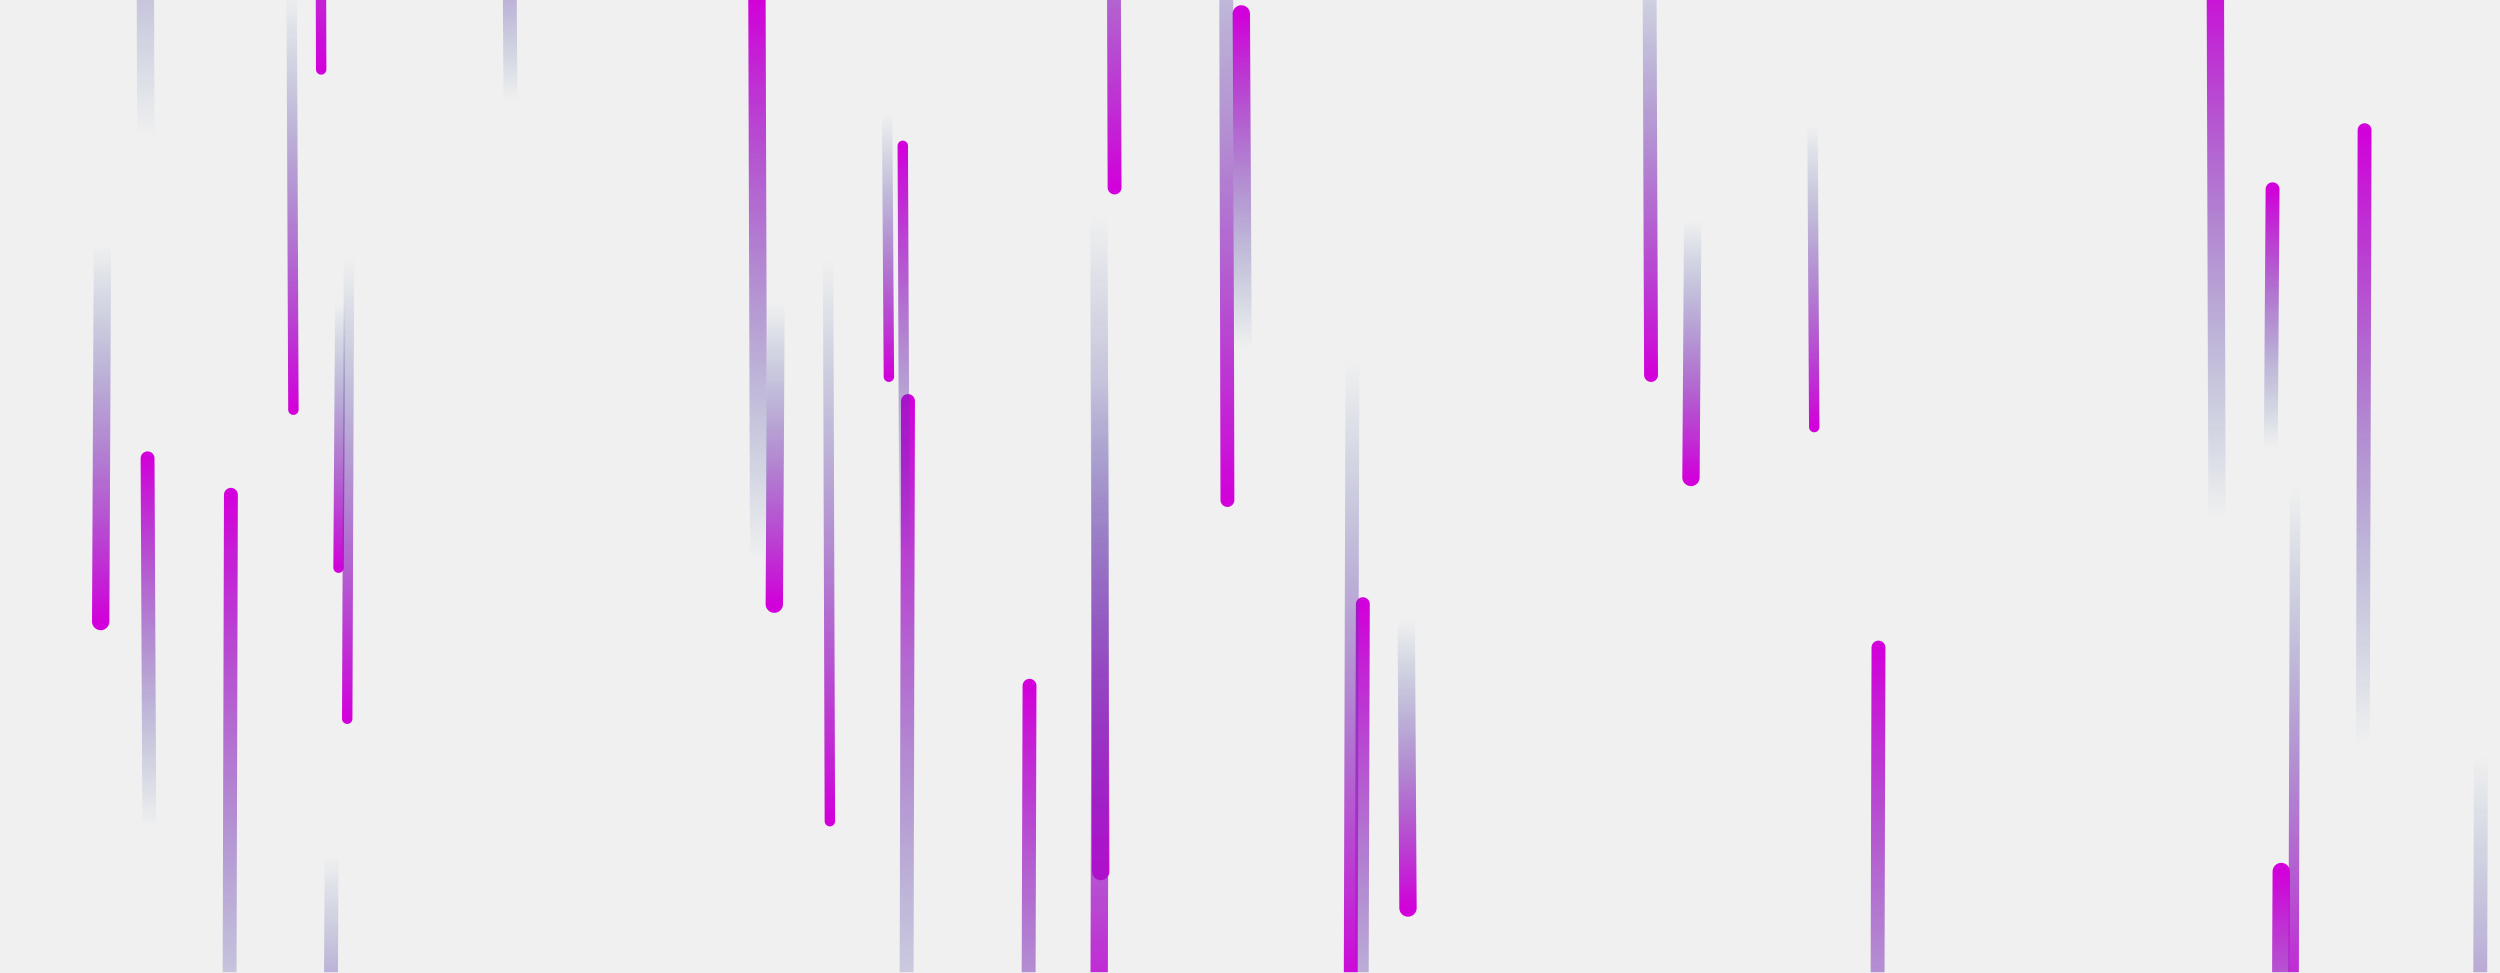
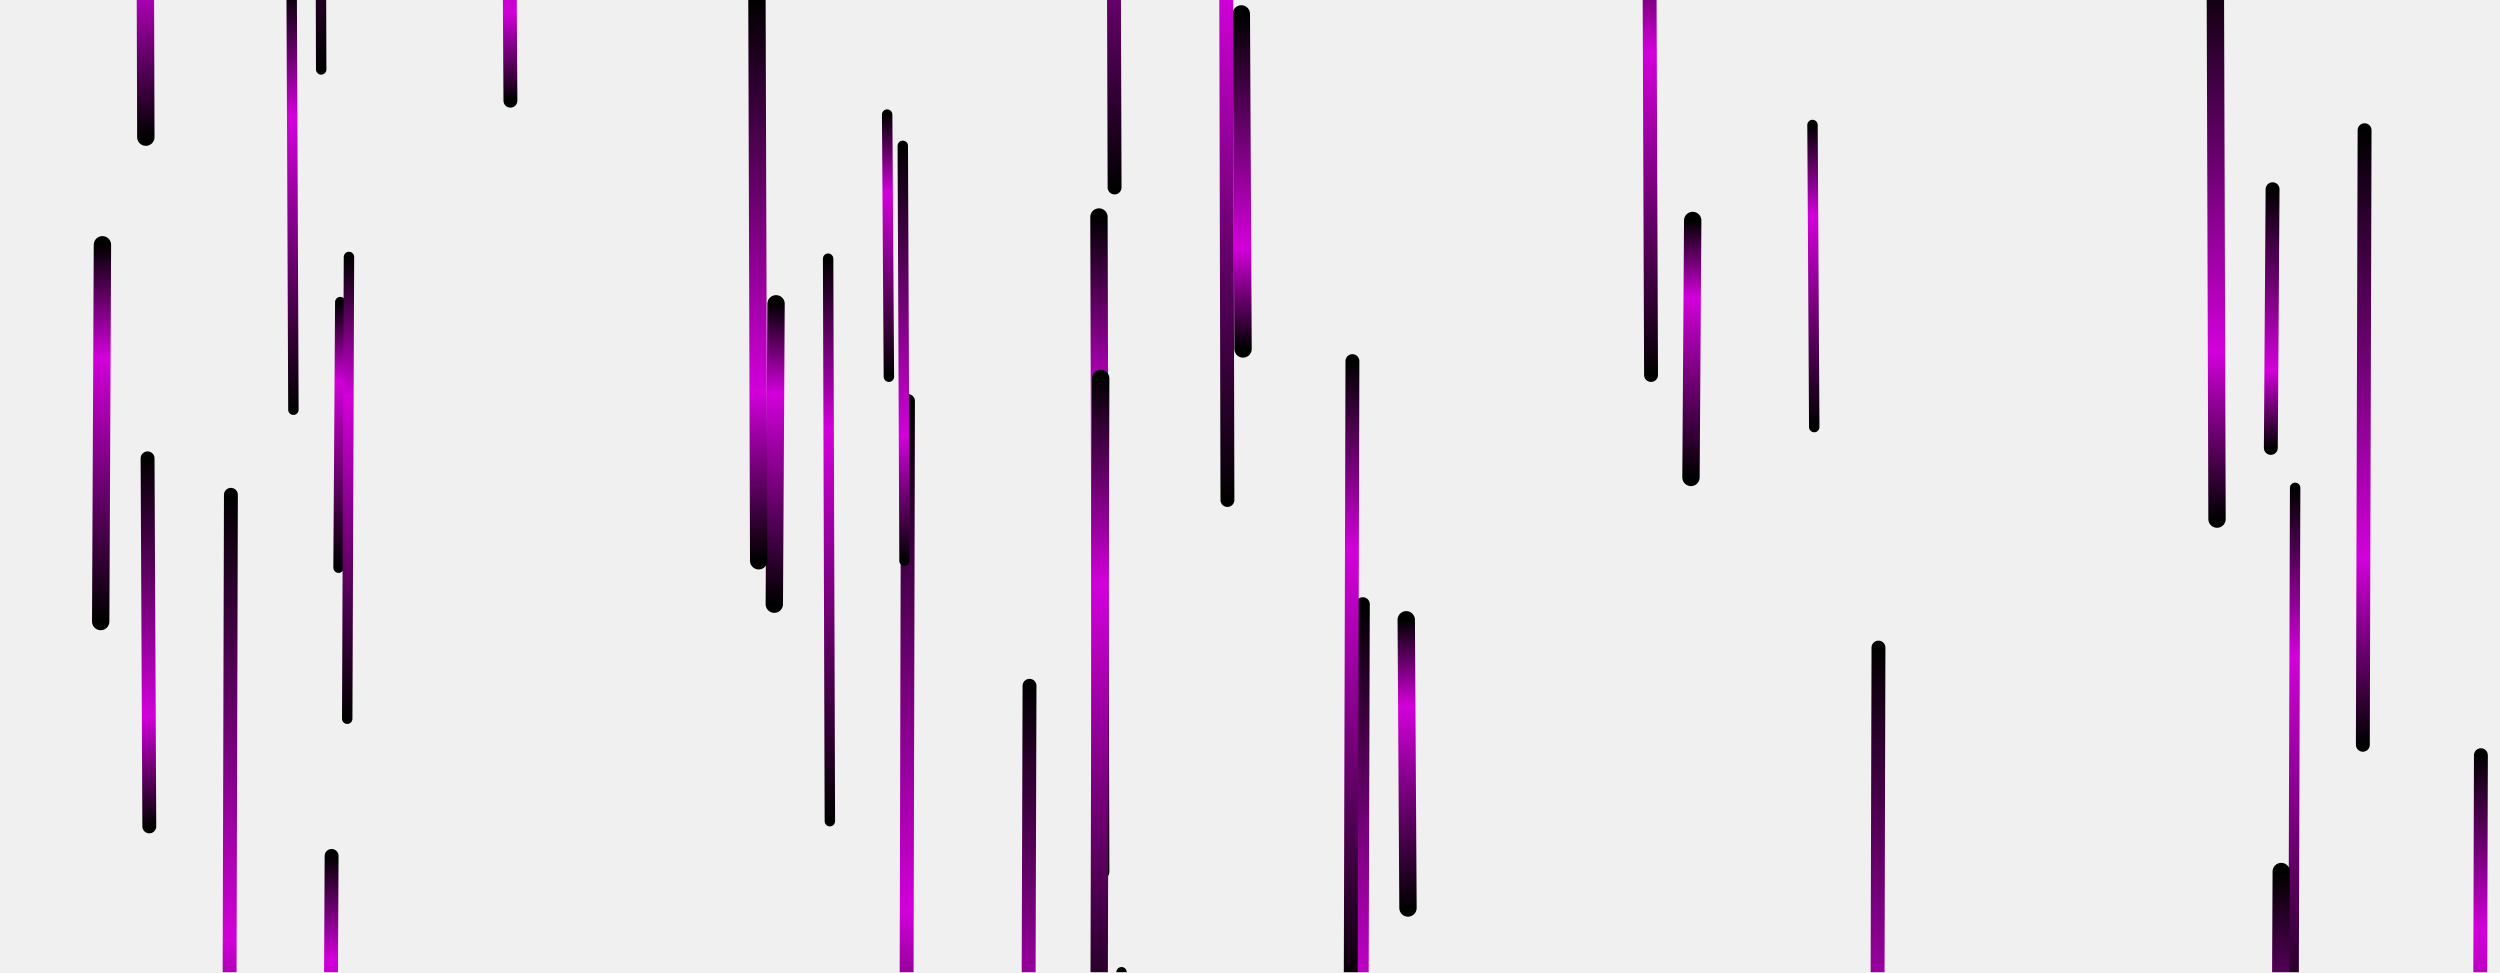
<svg xmlns="http://www.w3.org/2000/svg" version="1.1" width="1440" height="560" preserveAspectRatio="none" viewBox="0 0 1440 560">
  <g mask="url(&quot;#SvgjsMask1015&quot;)" fill="none">
    <path d="M1429 435L1428 770" stroke-width="8" stroke="url(&quot;#SvgjsLinearGradient1016&quot;)" stroke-linecap="round" class="Down" />
    <path d="M634 502L633 125" stroke-width="10" stroke="url(&quot;#SvgjsLinearGradient1016&quot;)" stroke-linecap="round" class="Down" />
    <path d="M1082 373L1081 740" stroke-width="8" stroke="url(&quot;#SvgjsLinearGradient1017&quot;)" stroke-linecap="round" class="Up" />
    <path d="M169 236L168 -5" stroke-width="6" stroke="url(&quot;#SvgjsLinearGradient1016&quot;)" stroke-linecap="round" class="Down" />
    <path d="M84 79L83 -247" stroke-width="10" stroke="url(&quot;#SvgjsLinearGradient1017&quot;)" stroke-linecap="round" class="Up" />
    <path d="M951 216L950 -49" stroke-width="8" stroke="url(&quot;#SvgjsLinearGradient1016&quot;)" stroke-linecap="round" class="Down" />
    <path d="M59 141L58 358" stroke-width="10" stroke="url(&quot;#SvgjsLinearGradient1016&quot;)" stroke-linecap="round" class="Down" />
    <path d="M478 473L477 149" stroke-width="6" stroke="url(&quot;#SvgjsLinearGradient1016&quot;)" stroke-linecap="round" class="Down" />
    <path d="M811 523L810 357" stroke-width="10" stroke="url(&quot;#SvgjsLinearGradient1016&quot;)" stroke-linecap="round" class="Down" />
    <path d="M1362 75L1361 429" stroke-width="8" stroke="url(&quot;#SvgjsLinearGradient1017&quot;)" stroke-linecap="round" class="Up" />
    <path d="M196 174L195 327" stroke-width="6" stroke="url(&quot;#SvgjsLinearGradient1016&quot;)" stroke-linecap="round" class="Down" />
    <path d="M191 493L190 692" stroke-width="8" stroke="url(&quot;#SvgjsLinearGradient1016&quot;)" stroke-linecap="round" class="Down" />
    <path d="M716 201L715 8" stroke-width="10" stroke="url(&quot;#SvgjsLinearGradient1017&quot;)" stroke-linecap="round" class="Up" />
    <path d="M1277 299L1276 -21" stroke-width="10" stroke="url(&quot;#SvgjsLinearGradient1017&quot;)" stroke-linecap="round" class="Up" />
    <path d="M201 148L200 414" stroke-width="6" stroke="url(&quot;#SvgjsLinearGradient1016&quot;)" stroke-linecap="round" class="Down" />
    <path d="M975 127L974 275" stroke-width="10" stroke="url(&quot;#SvgjsLinearGradient1016&quot;)" stroke-linecap="round" class="Down" />
    <path d="M634 218L633 614" stroke-width="10" stroke="url(&quot;#SvgjsLinearGradient1016&quot;)" stroke-linecap="round" class="Down" />
    <path d="M646 560L645 850" stroke-width="6" stroke="url(&quot;#SvgjsLinearGradient1016&quot;)" stroke-linecap="round" class="Down" />
    <path d="M1045 246L1044 72" stroke-width="6" stroke="url(&quot;#SvgjsLinearGradient1016&quot;)" stroke-linecap="round" class="Down" />
    <path d="M1322 281L1321 604" stroke-width="6" stroke="url(&quot;#SvgjsLinearGradient1016&quot;)" stroke-linecap="round" class="Down" />
    <path d="M523 231L522 651" stroke-width="8" stroke="url(&quot;#SvgjsLinearGradient1017&quot;)" stroke-linecap="round" class="Up" />
    <path d="M707 288L706 -131" stroke-width="8" stroke="url(&quot;#SvgjsLinearGradient1016&quot;)" stroke-linecap="round" class="Down" />
    <path d="M1309 109L1308 258" stroke-width="8" stroke="url(&quot;#SvgjsLinearGradient1017&quot;)" stroke-linecap="round" class="Up" />
    <path d="M512 217L511 66" stroke-width="6" stroke="url(&quot;#SvgjsLinearGradient1016&quot;)" stroke-linecap="round" class="Down" />
    <path d="M133 285L132 652" stroke-width="8" stroke="url(&quot;#SvgjsLinearGradient1017&quot;)" stroke-linecap="round" class="Up" />
    <path d="M86 476L85 264" stroke-width="8" stroke="url(&quot;#SvgjsLinearGradient1017&quot;)" stroke-linecap="round" class="Up" />
    <path d="M785 348L784 680" stroke-width="8" stroke="url(&quot;#SvgjsLinearGradient1017&quot;)" stroke-linecap="round" class="Up" />
    <path d="M447 175L446 348" stroke-width="10" stroke="url(&quot;#SvgjsLinearGradient1016&quot;)" stroke-linecap="round" class="Down" />
    <path d="M1314 502L1313 707" stroke-width="10" stroke="url(&quot;#SvgjsLinearGradient1017&quot;)" stroke-linecap="round" class="Up" />
    <path d="M593 395L592 723" stroke-width="8" stroke="url(&quot;#SvgjsLinearGradient1017&quot;)" stroke-linecap="round" class="Up" />
    <path d="M642 108L641 -211" stroke-width="8" stroke="url(&quot;#SvgjsLinearGradient1016&quot;)" stroke-linecap="round" class="Down" />
    <path d="M521 323L520 84" stroke-width="6" stroke="url(&quot;#SvgjsLinearGradient1017&quot;)" stroke-linecap="round" class="Up" />
    <path d="M779 208L778 572" stroke-width="8" stroke="url(&quot;#SvgjsLinearGradient1016&quot;)" stroke-linecap="round" class="Down" />
    <path d="M437 323L436 -1" stroke-width="10" stroke="url(&quot;#SvgjsLinearGradient1017&quot;)" stroke-linecap="round" class="Up" />
    <path d="M294 58L293 -113" stroke-width="8" stroke="url(&quot;#SvgjsLinearGradient1017&quot;)" stroke-linecap="round" class="Up" />
    <path d="M185 40L184 -338" stroke-width="6" stroke="url(&quot;#SvgjsLinearGradient1016&quot;)" stroke-linecap="round" class="Down" />
  </g>
  <defs>
    <mask id="SvgjsMask1015">
      <rect width="1440" height="560" fill="#ffffff" />
    </mask>
    <linearGradient x1="0%" y1="0%" x2="0%" y2="100%" id="SvgjsLinearGradient1016">
-       <stop stop-color="rgba(28, 83, 142, 0)" offset="0" />
-       <stop stop-color="#d200da" offset="1" />
+       <stop offset="0%" stop-color="black" />
+       <stop offset="30%" stop-color="#d200da" />
+       <stop offset="100%" stop-color="black" />
    </linearGradient>
    <linearGradient x1="0%" y1="100%" x2="0%" y2="0%" id="SvgjsLinearGradient1017">
-       <stop stop-color="rgba(28, 83, 142, 0)" offset="0" />
-       <stop stop-color="#d200da" offset="1" />
+       <stop offset="0%" stop-color="black" />
+       <stop offset="30%" stop-color="#d200da" />
+       <stop offset="100%" stop-color="black" />
    </linearGradient>
  </defs>
</svg>
